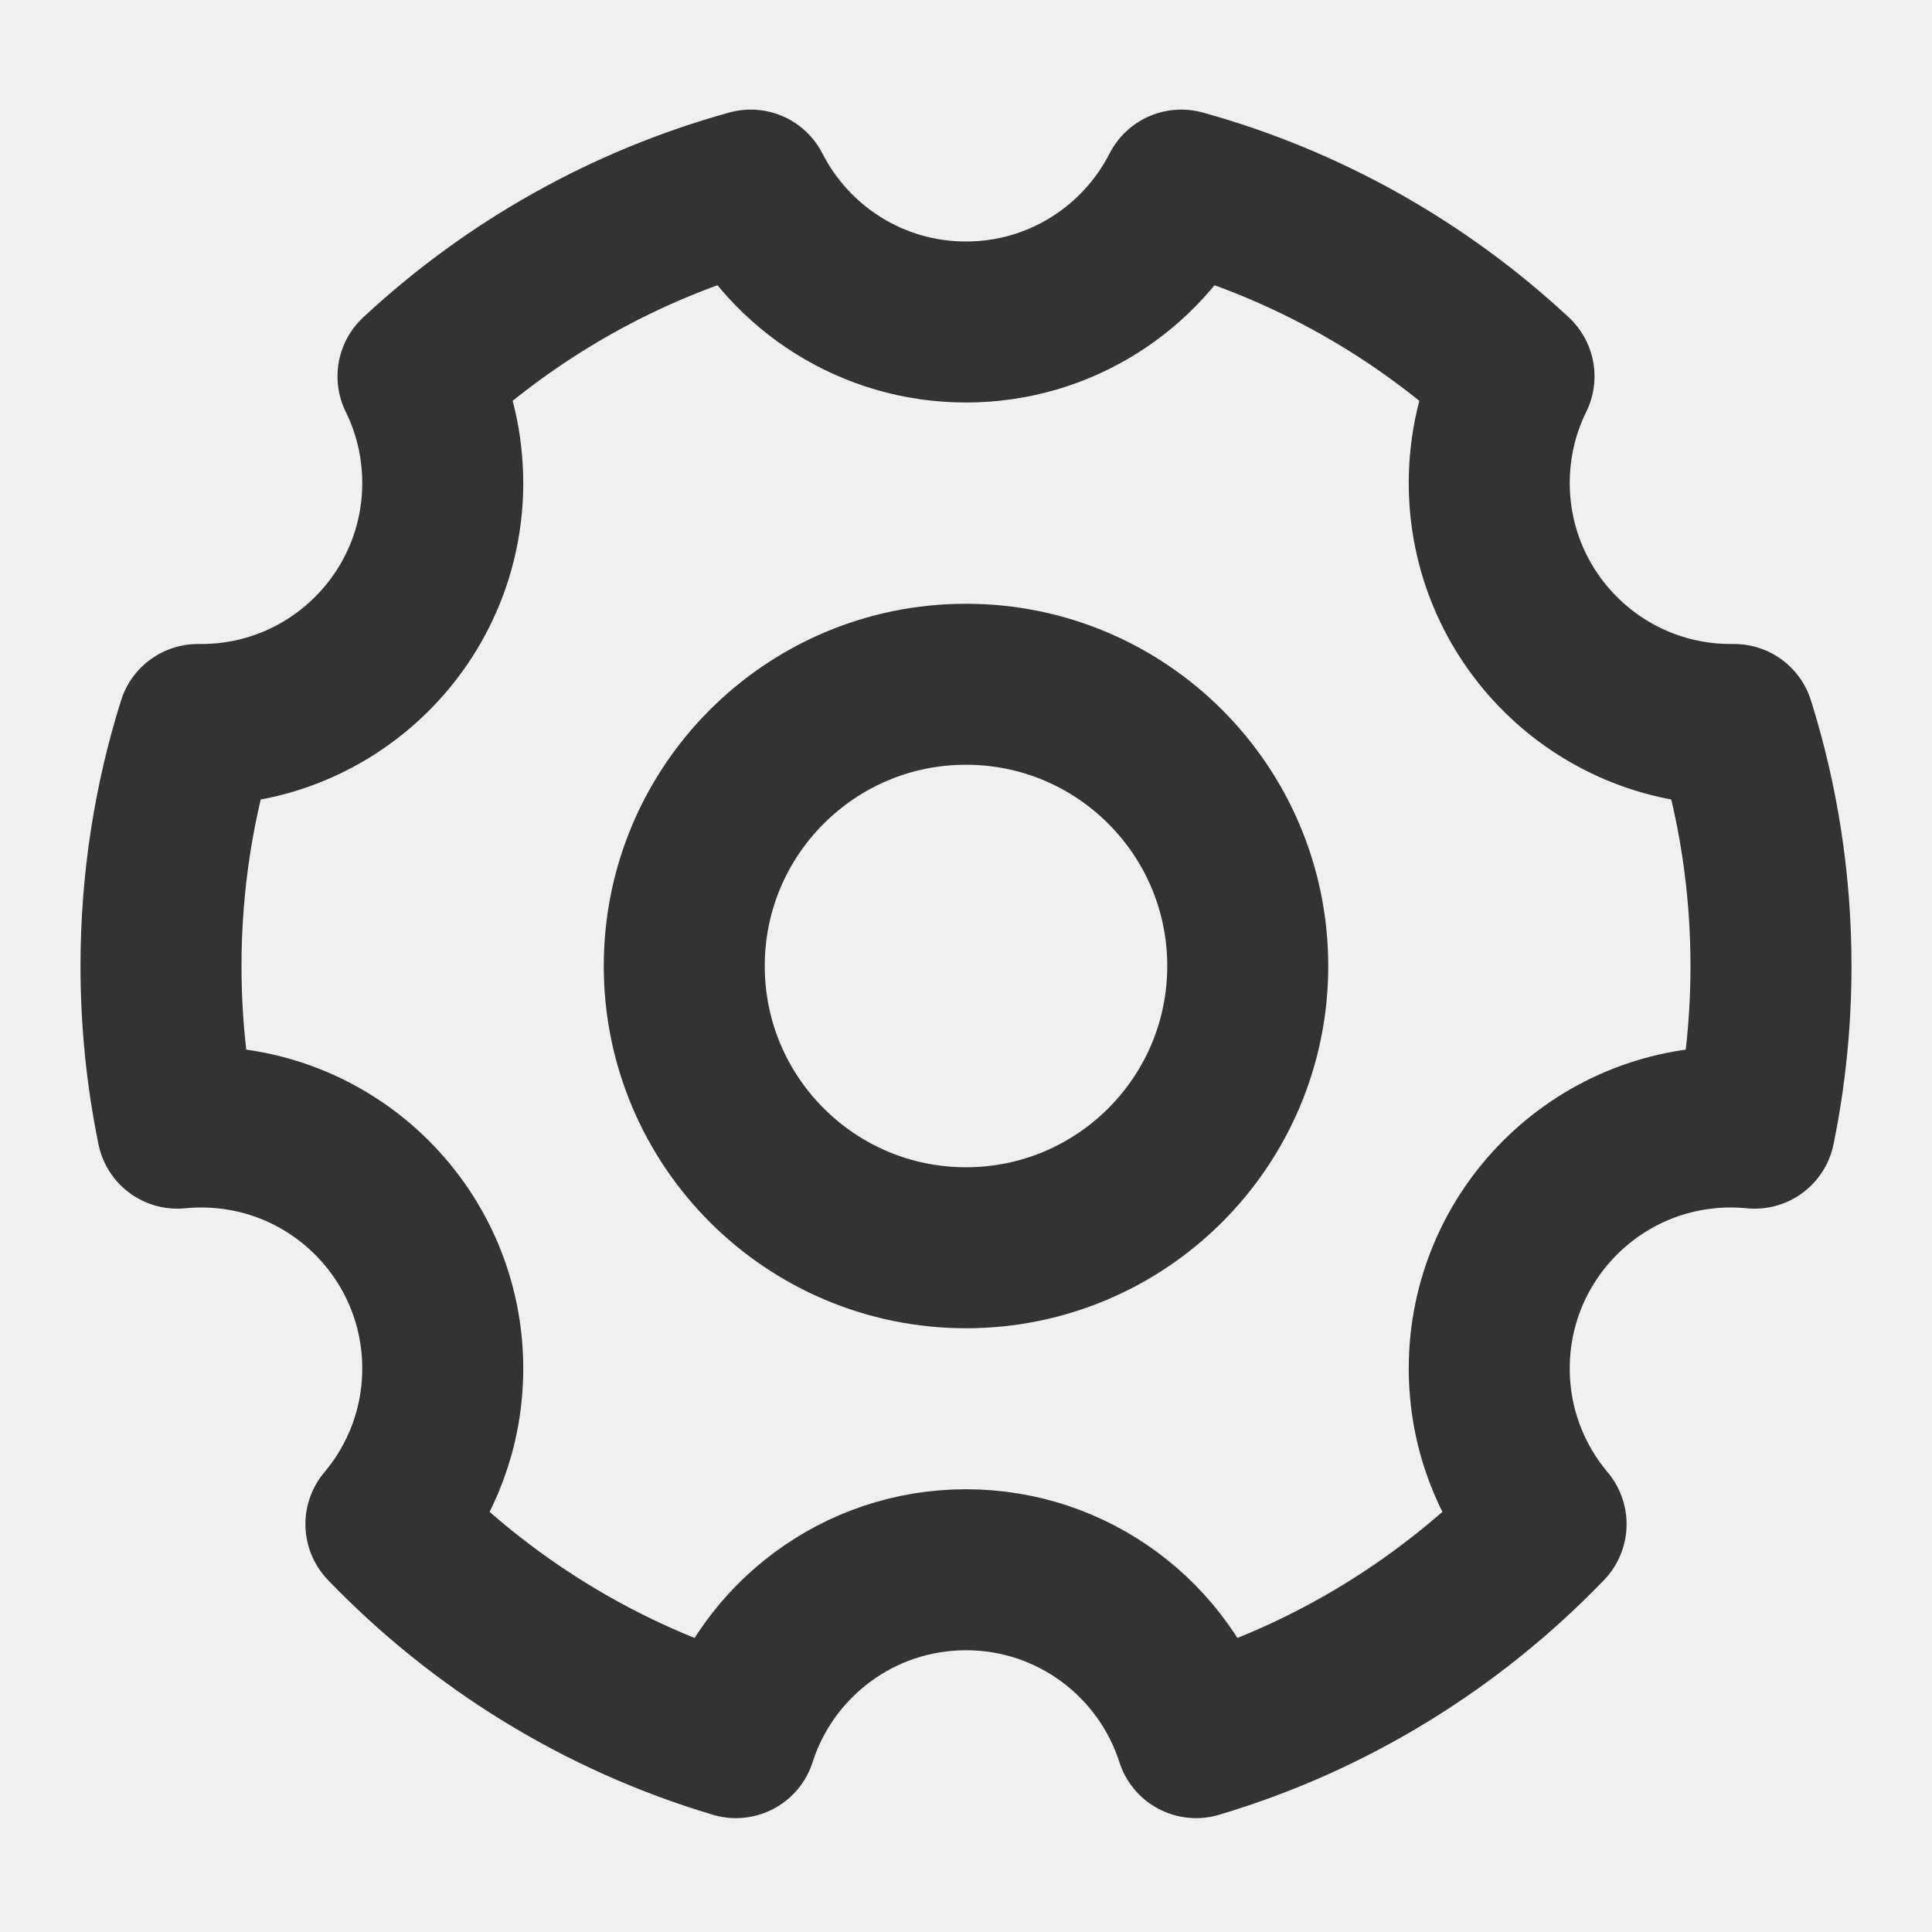
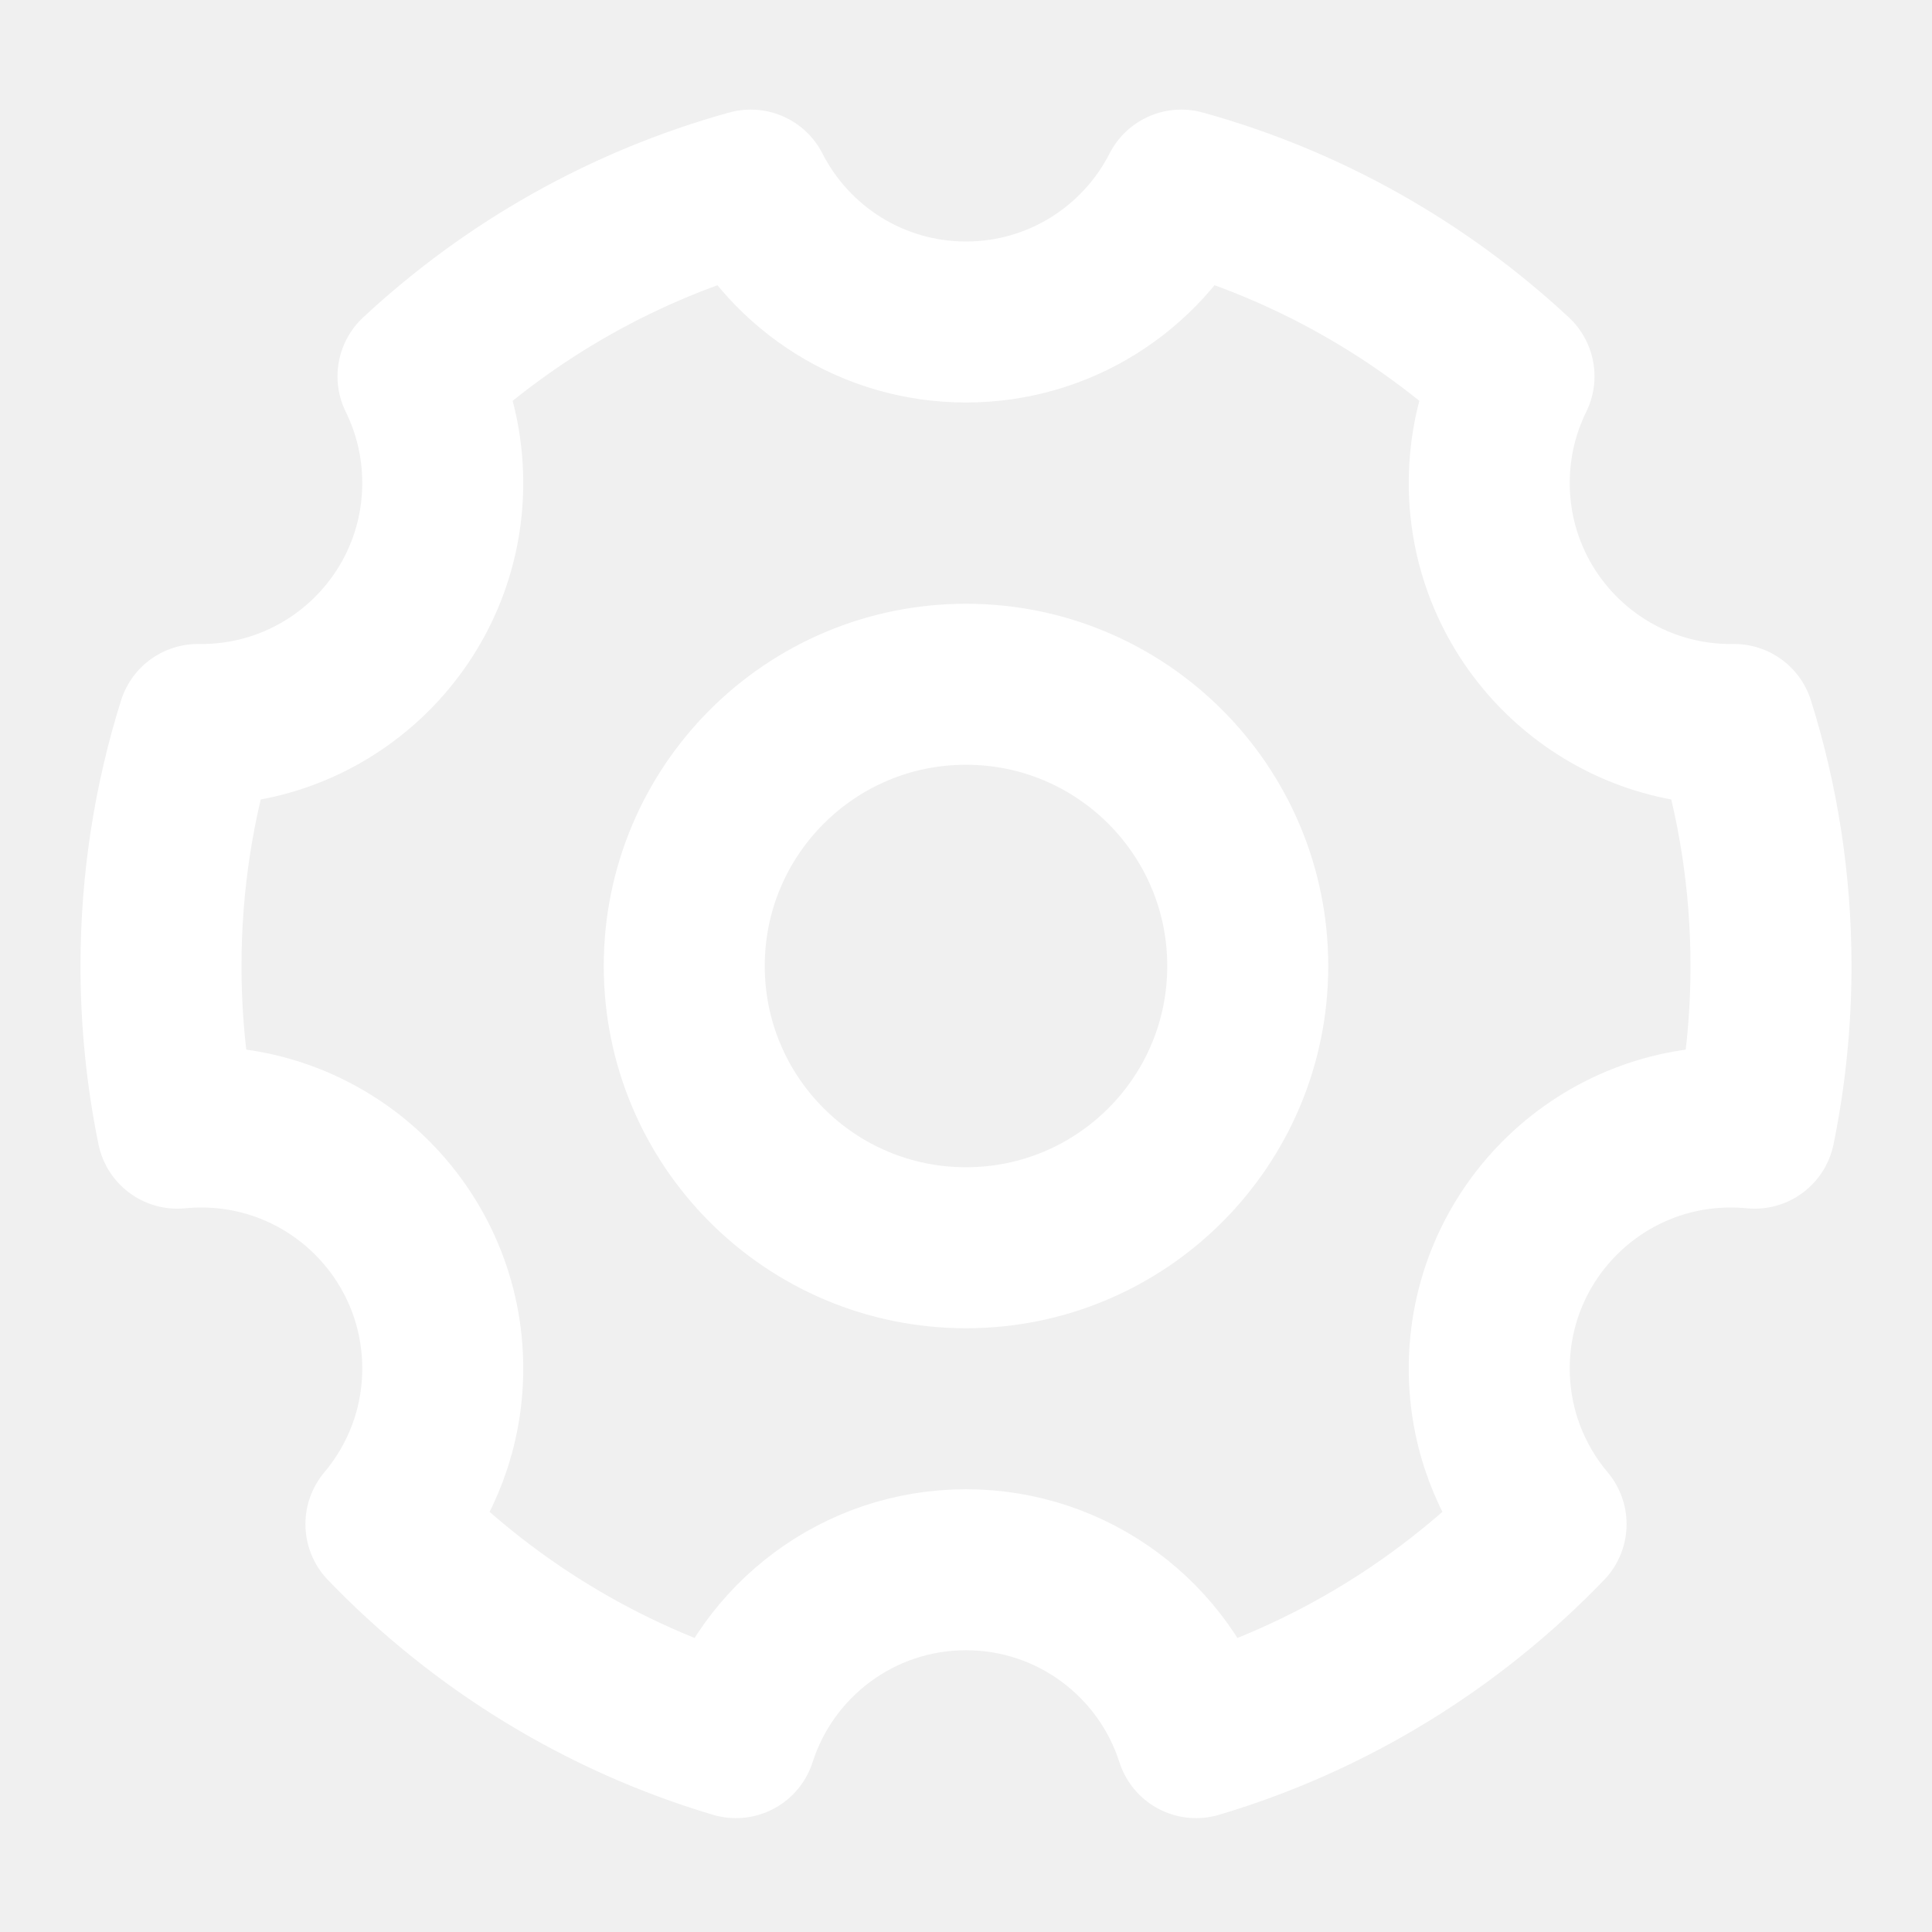
<svg xmlns="http://www.w3.org/2000/svg" width="24" height="24" viewBox="0 0 48 48" fill="none">
-   <path d="M18.284 43.171C14.933 42.174 11.95 40.321 9.588 37.867C10.469 36.823 11 35.473 11 34C11 30.686 8.314 28 5 28C4.8 28 4.601 28.01 4.406 28.029C4.14 26.728 4 25.38 4 24C4 21.91 4.321 19.894 4.916 18C4.944 18 4.972 18 5 18C8.314 18 11 15.314 11 12C11 11.049 10.779 10.149 10.385 9.35C12.697 7.199 15.521 5.59 18.652 4.723C19.644 6.668 21.667 8 24 8C26.333 8 28.356 6.668 29.348 4.723C32.48 5.59 35.303 7.199 37.615 9.35C37.221 10.149 37 11.049 37 12C37 15.314 39.686 18 43 18C43.028 18 43.056 18 43.084 18C43.679 19.894 44 21.91 44 24C44 25.38 43.86 26.728 43.594 28.029C43.399 28.01 43.2 28 43 28C39.686 28 37 30.686 37 34C37 35.473 37.531 36.823 38.412 37.867C36.05 40.321 33.067 42.174 29.716 43.171C28.943 40.752 26.676 39 24 39C21.324 39 19.057 40.752 18.284 43.171Z" fill="none" stroke="#333" stroke-width="4" stroke-linejoin="round" />
-   <path d="M24 31C27.866 31 31 27.866 31 24C31 20.134 27.866 17 24 17C20.134 17 17 20.134 17 24C17 27.866 20.134 31 24 31Z" fill="none" stroke="#333" stroke-width="4" stroke-linejoin="round" />
+   <path d="M18.284 43.171C14.933 42.174 11.95 40.321 9.588 37.867C10.469 36.823 11 35.473 11 34C11 30.686 8.314 28 5 28C4.8 28 4.601 28.01 4.406 28.029C4.14 26.728 4 25.38 4 24C4 21.91 4.321 19.894 4.916 18C4.944 18 4.972 18 5 18C8.314 18 11 15.314 11 12C11 11.049 10.779 10.149 10.385 9.35C12.697 7.199 15.521 5.59 18.652 4.723C19.644 6.668 21.667 8 24 8C26.333 8 28.356 6.668 29.348 4.723C32.48 5.59 35.303 7.199 37.615 9.35C37.221 10.149 37 11.049 37 12C37 15.314 39.686 18 43 18C43.028 18 43.056 18 43.084 18C43.679 19.894 44 21.91 44 24C44 25.38 43.86 26.728 43.594 28.029C43.399 28.01 43.2 28 43 28C39.686 28 37 30.686 37 34C37 35.473 37.531 36.823 38.412 37.867C36.05 40.321 33.067 42.174 29.716 43.171C28.943 40.752 26.676 39 24 39C21.324 39 19.057 40.752 18.284 43.171Z" fill="none" stroke="#fff" stroke-width="4" stroke-linejoin="round" />
+   <path d="M24 31C27.866 31 31 27.866 31 24C31 20.134 27.866 17 24 17C20.134 17 17 20.134 17 24C17 27.866 20.134 31 24 31Z" fill="none" stroke="#fff" stroke-width="4" stroke-linejoin="round" />
</svg>
